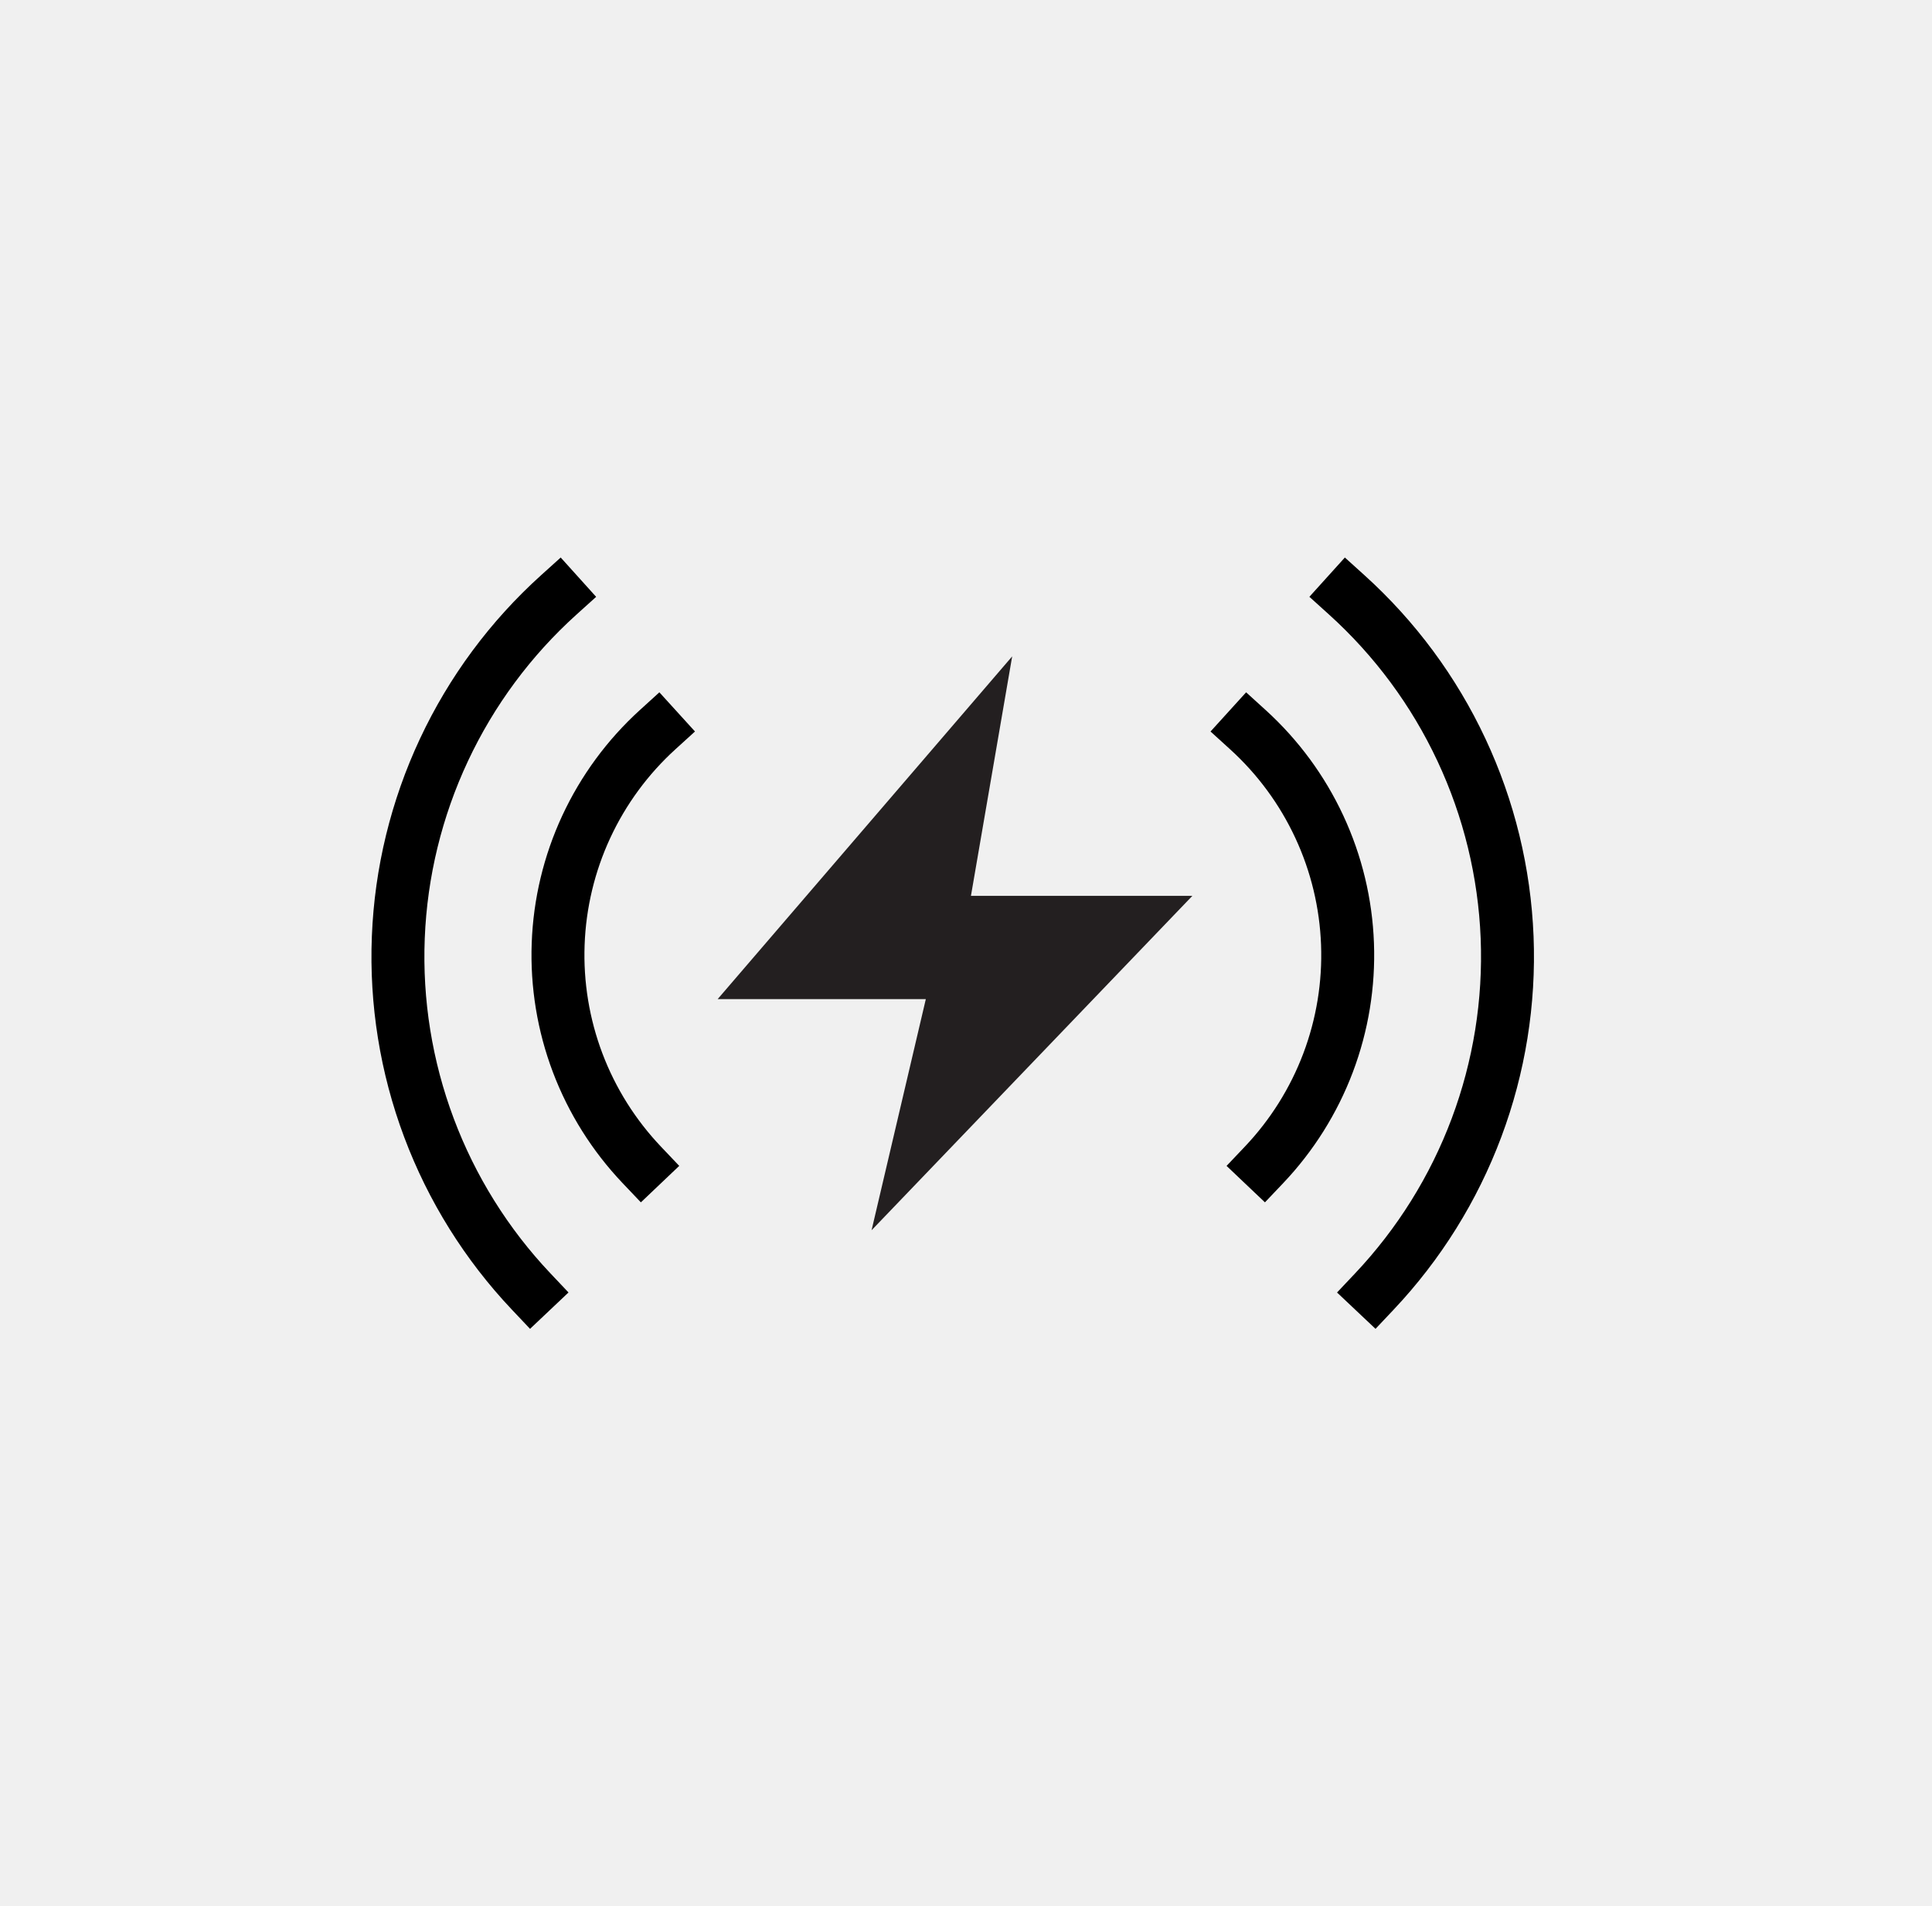
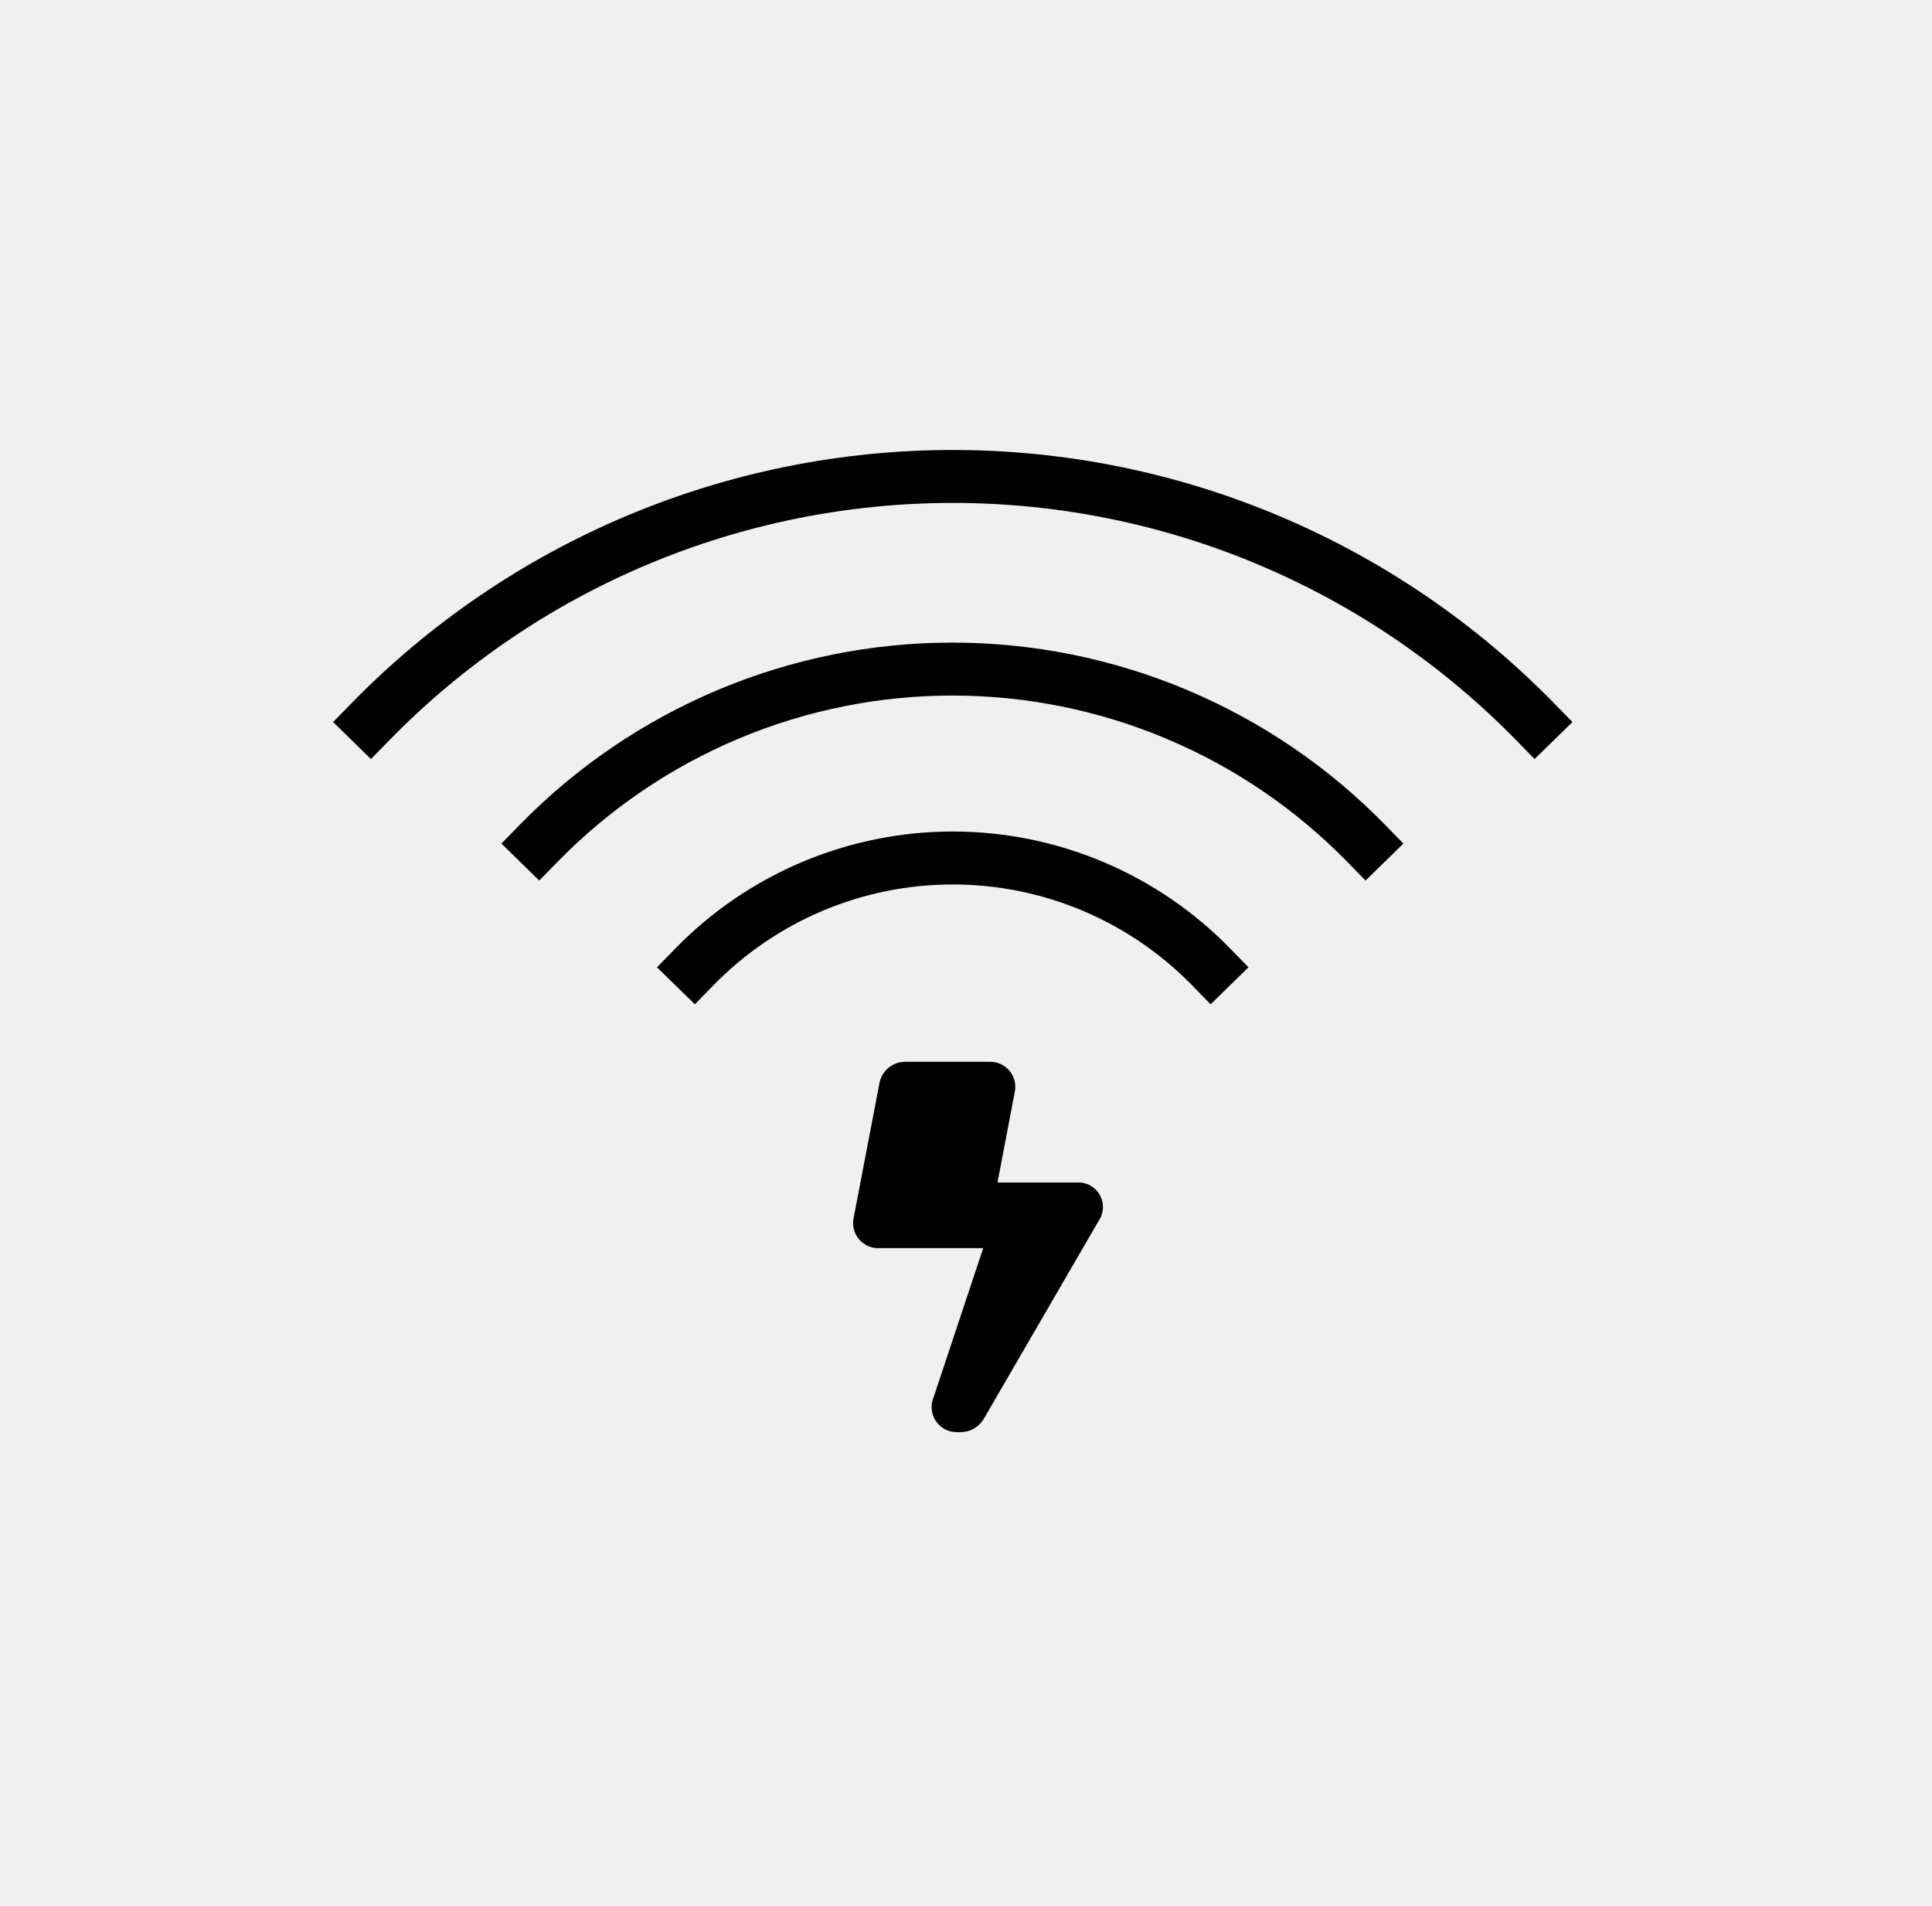
<svg xmlns="http://www.w3.org/2000/svg" width="73" height="72" viewBox="0 0 73 72" fill="none">
-   <g clip-path="url(#clip0_2963_5507)">
-     <path d="M21.113 22.475C19.291 24.118 17.816 26.109 16.775 28.331C15.734 30.552 15.147 32.96 15.05 35.411C14.952 37.863 15.346 40.309 16.208 42.607C17.069 44.904 18.381 47.006 20.067 48.789" stroke="black" stroke-width="2" stroke-linecap="square" stroke-linejoin="round" />
-     <path d="M24.847 27.568C23.713 28.599 22.797 29.847 22.151 31.237C21.506 32.627 21.145 34.132 21.09 35.663C21.034 37.195 21.285 38.722 21.828 40.156C22.371 41.589 23.195 42.899 24.251 44.01" stroke="black" stroke-width="2" stroke-linecap="square" stroke-linejoin="round" />
-     <path d="M50.887 22.475C52.707 24.119 54.181 26.11 55.221 28.332C56.262 30.553 56.848 32.961 56.946 35.412C57.043 37.863 56.65 40.309 55.789 42.606C54.928 44.903 53.617 47.005 51.933 48.789" stroke="black" stroke-width="2" stroke-linecap="square" stroke-linejoin="round" />
-     <path d="M47.152 27.568C48.287 28.599 49.204 29.845 49.85 31.235C50.497 32.625 50.859 34.13 50.915 35.661C50.972 37.193 50.722 38.72 50.18 40.154C49.638 41.587 48.815 42.898 47.759 44.01" stroke="black" stroke-width="2" stroke-linecap="square" stroke-linejoin="round" />
-     <path d="M38.245 24.797L27.117 37.745H34.982L32.932 46.478L45.054 33.844H36.687L38.245 24.797Z" fill="#231F20" />
-   </g>
-   <defs>
-     <clipPath id="clip0_2963_5507">
-       <rect width="44" height="29.264" fill="white" transform="translate(14 21)" />
-     </clipPath>
-   </defs>
+   <path d="M14 27.262C16.865 24.331 20.287 22.001 24.065 20.41C27.843 18.819 31.901 18 36 18C40.099 18 44.157 18.819 47.935 20.41C51.713 22.001 55.135 24.331 58 27.262" stroke="black" stroke-width="2" stroke-linecap="square" stroke-linejoin="round" />
+   <path d="M20.359 31.853C22.395 29.771 24.826 28.117 27.509 26.988C30.193 25.859 33.075 25.277 35.986 25.277C38.898 25.277 41.78 25.859 44.463 26.988C47.147 28.117 49.578 29.771 51.613 31.853" stroke="black" stroke-width="2" stroke-linecap="square" stroke-linejoin="round" />
+   <path d="M26.238 36.527C27.509 35.225 29.027 34.191 30.703 33.484C32.379 32.778 34.18 32.414 35.999 32.414C37.818 32.414 39.618 32.778 41.295 33.484C42.971 34.191 44.489 35.225 45.76 36.527" stroke="black" stroke-width="2" stroke-linecap="square" stroke-linejoin="round" />
+   <path d="M40.675 44.675C40.84 44.662 41.006 44.693 41.155 44.766C41.304 44.839 41.431 44.95 41.522 45.089C41.613 45.227 41.666 45.388 41.674 45.553C41.681 45.719 41.645 45.884 41.567 46.03L37.161 53.621C37.066 53.774 36.933 53.899 36.774 53.984C36.615 54.069 36.437 54.111 36.257 54.105H36.18C36.032 54.11 35.886 54.081 35.752 54.019C35.617 53.957 35.499 53.864 35.407 53.749C35.315 53.633 35.252 53.498 35.221 53.353C35.191 53.208 35.195 53.058 35.233 52.916L37.15 47.154H33.239C33.097 47.163 32.954 47.139 32.823 47.085C32.691 47.031 32.573 46.948 32.478 46.842C32.382 46.736 32.312 46.61 32.272 46.474C32.232 46.337 32.224 46.193 32.247 46.052L33.239 40.874C33.292 40.653 33.419 40.457 33.6 40.319C33.78 40.18 34.003 40.108 34.23 40.114H37.37C37.511 40.108 37.652 40.132 37.783 40.187C37.913 40.242 38.029 40.325 38.124 40.431C38.218 40.536 38.287 40.662 38.326 40.798C38.365 40.934 38.374 41.077 38.35 41.216L37.69 44.675H40.675Z" fill="black" />
</svg>
